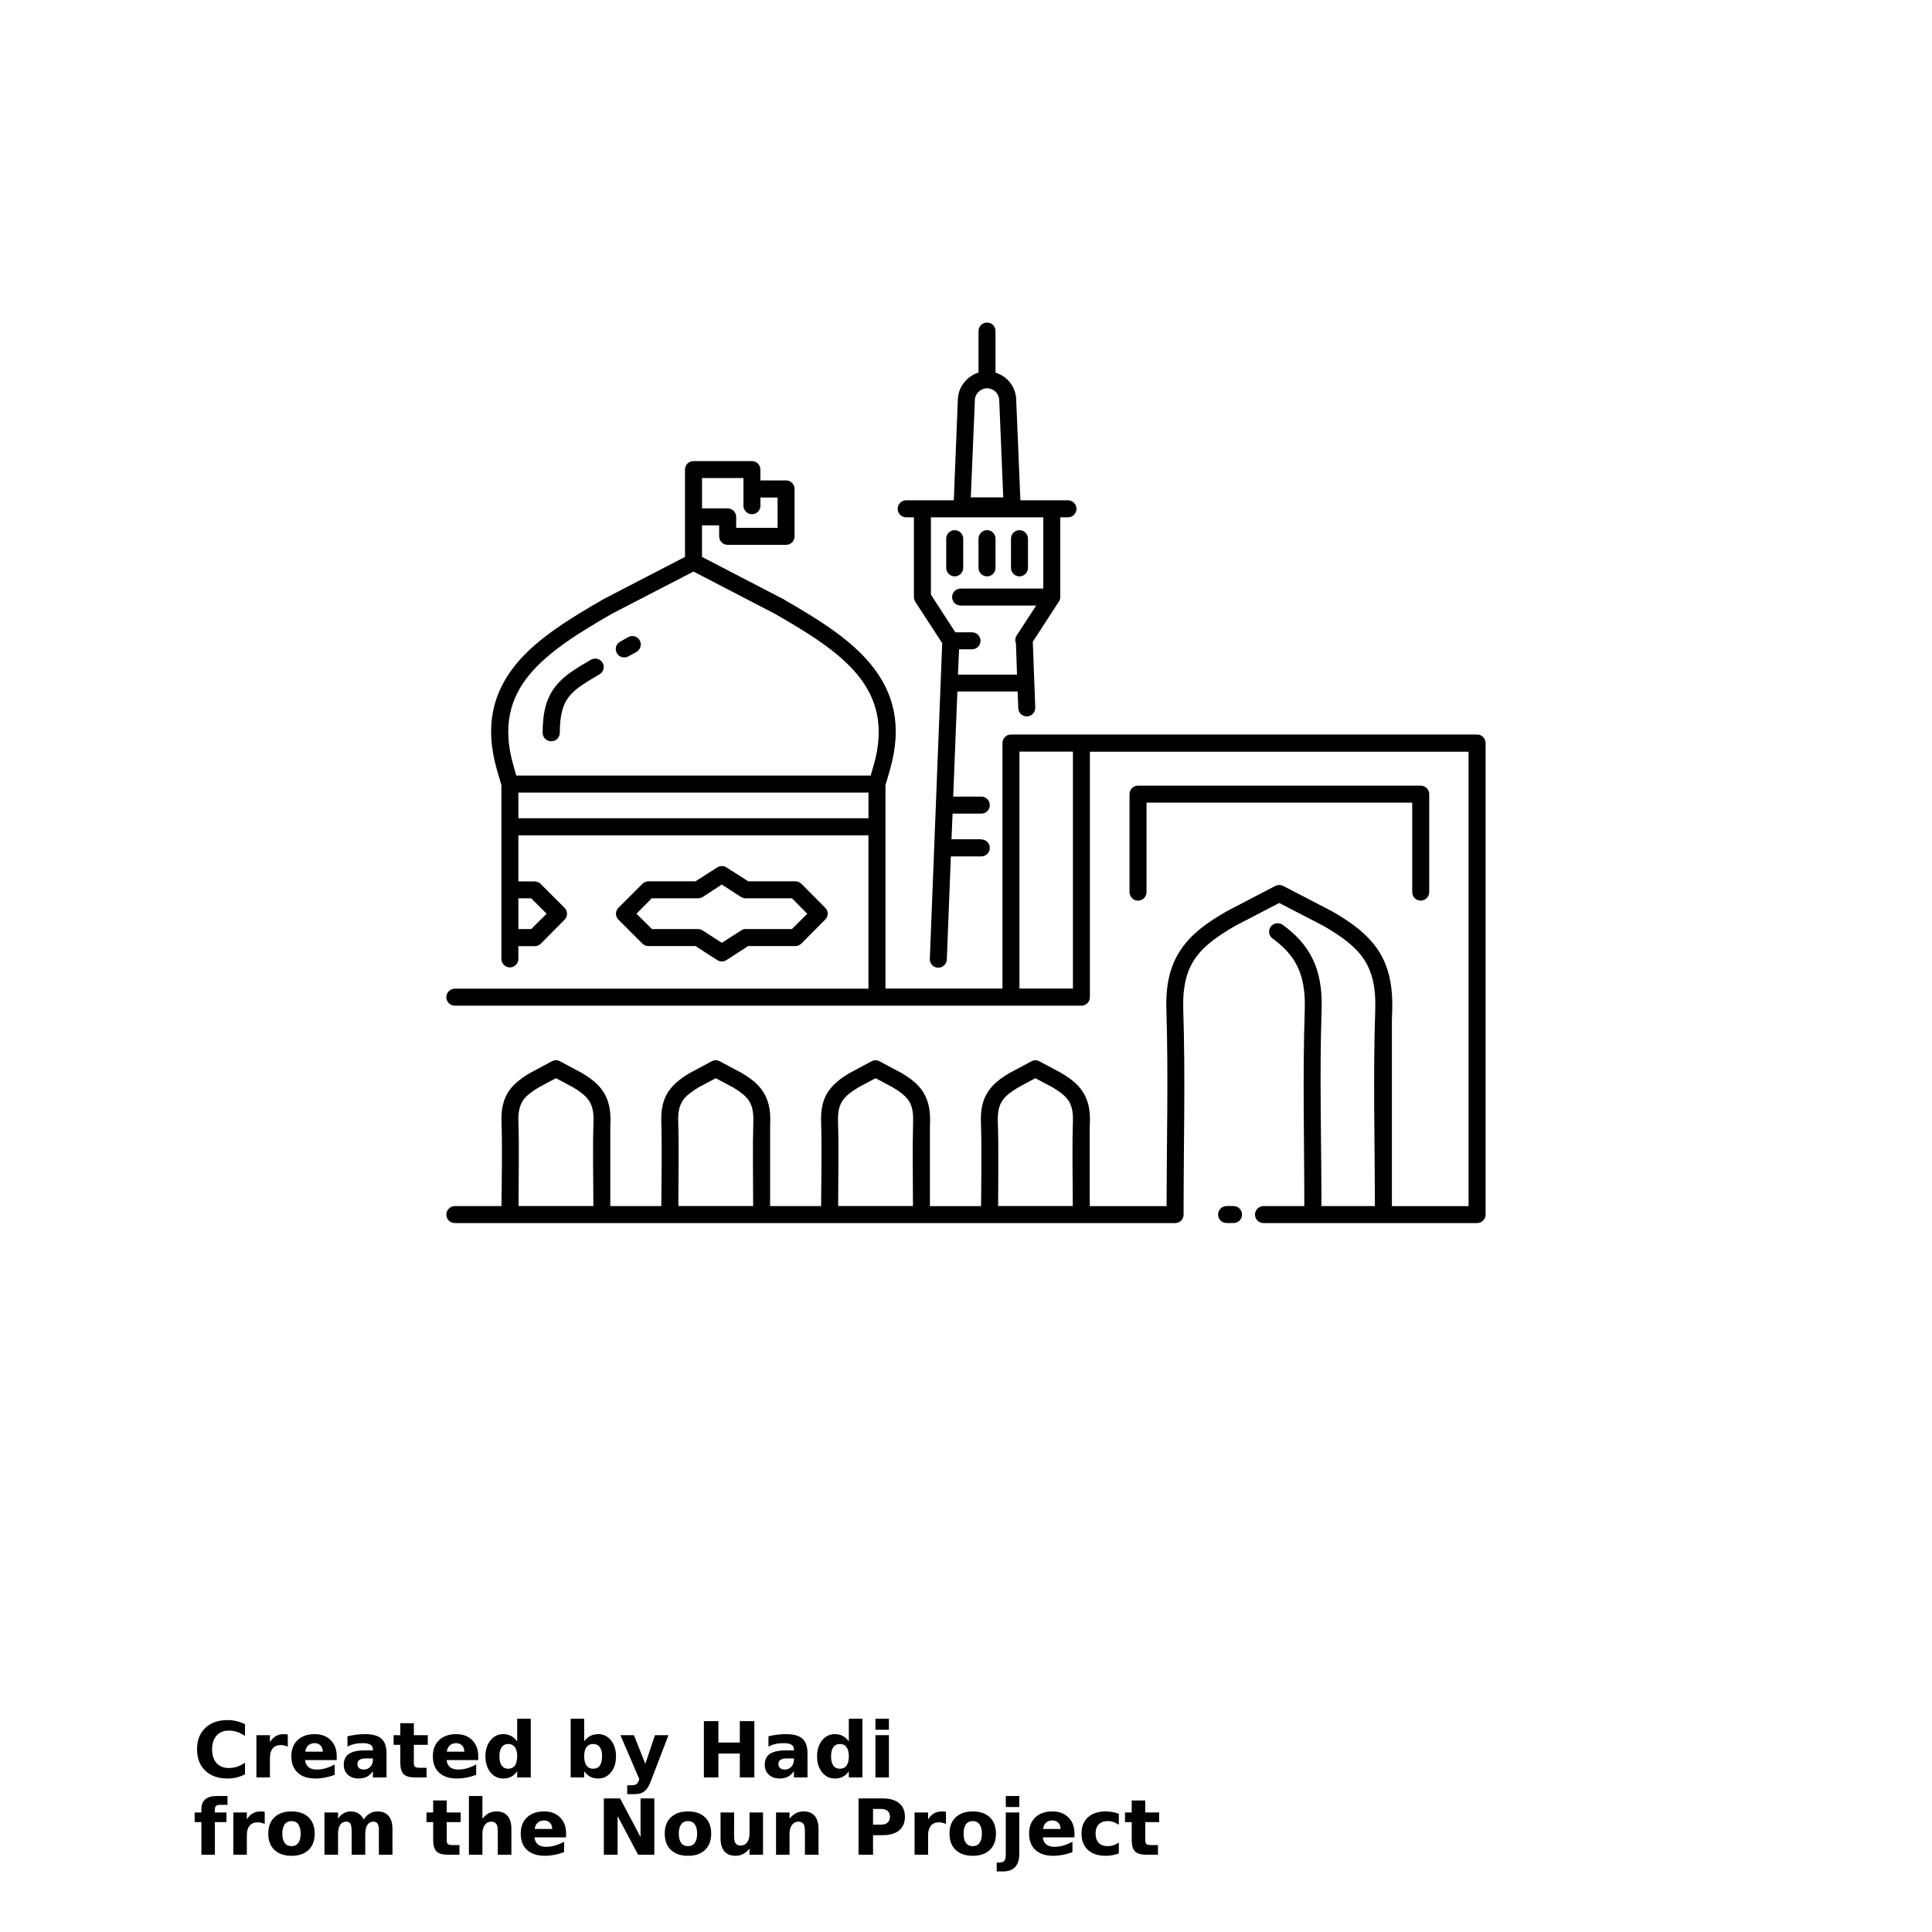
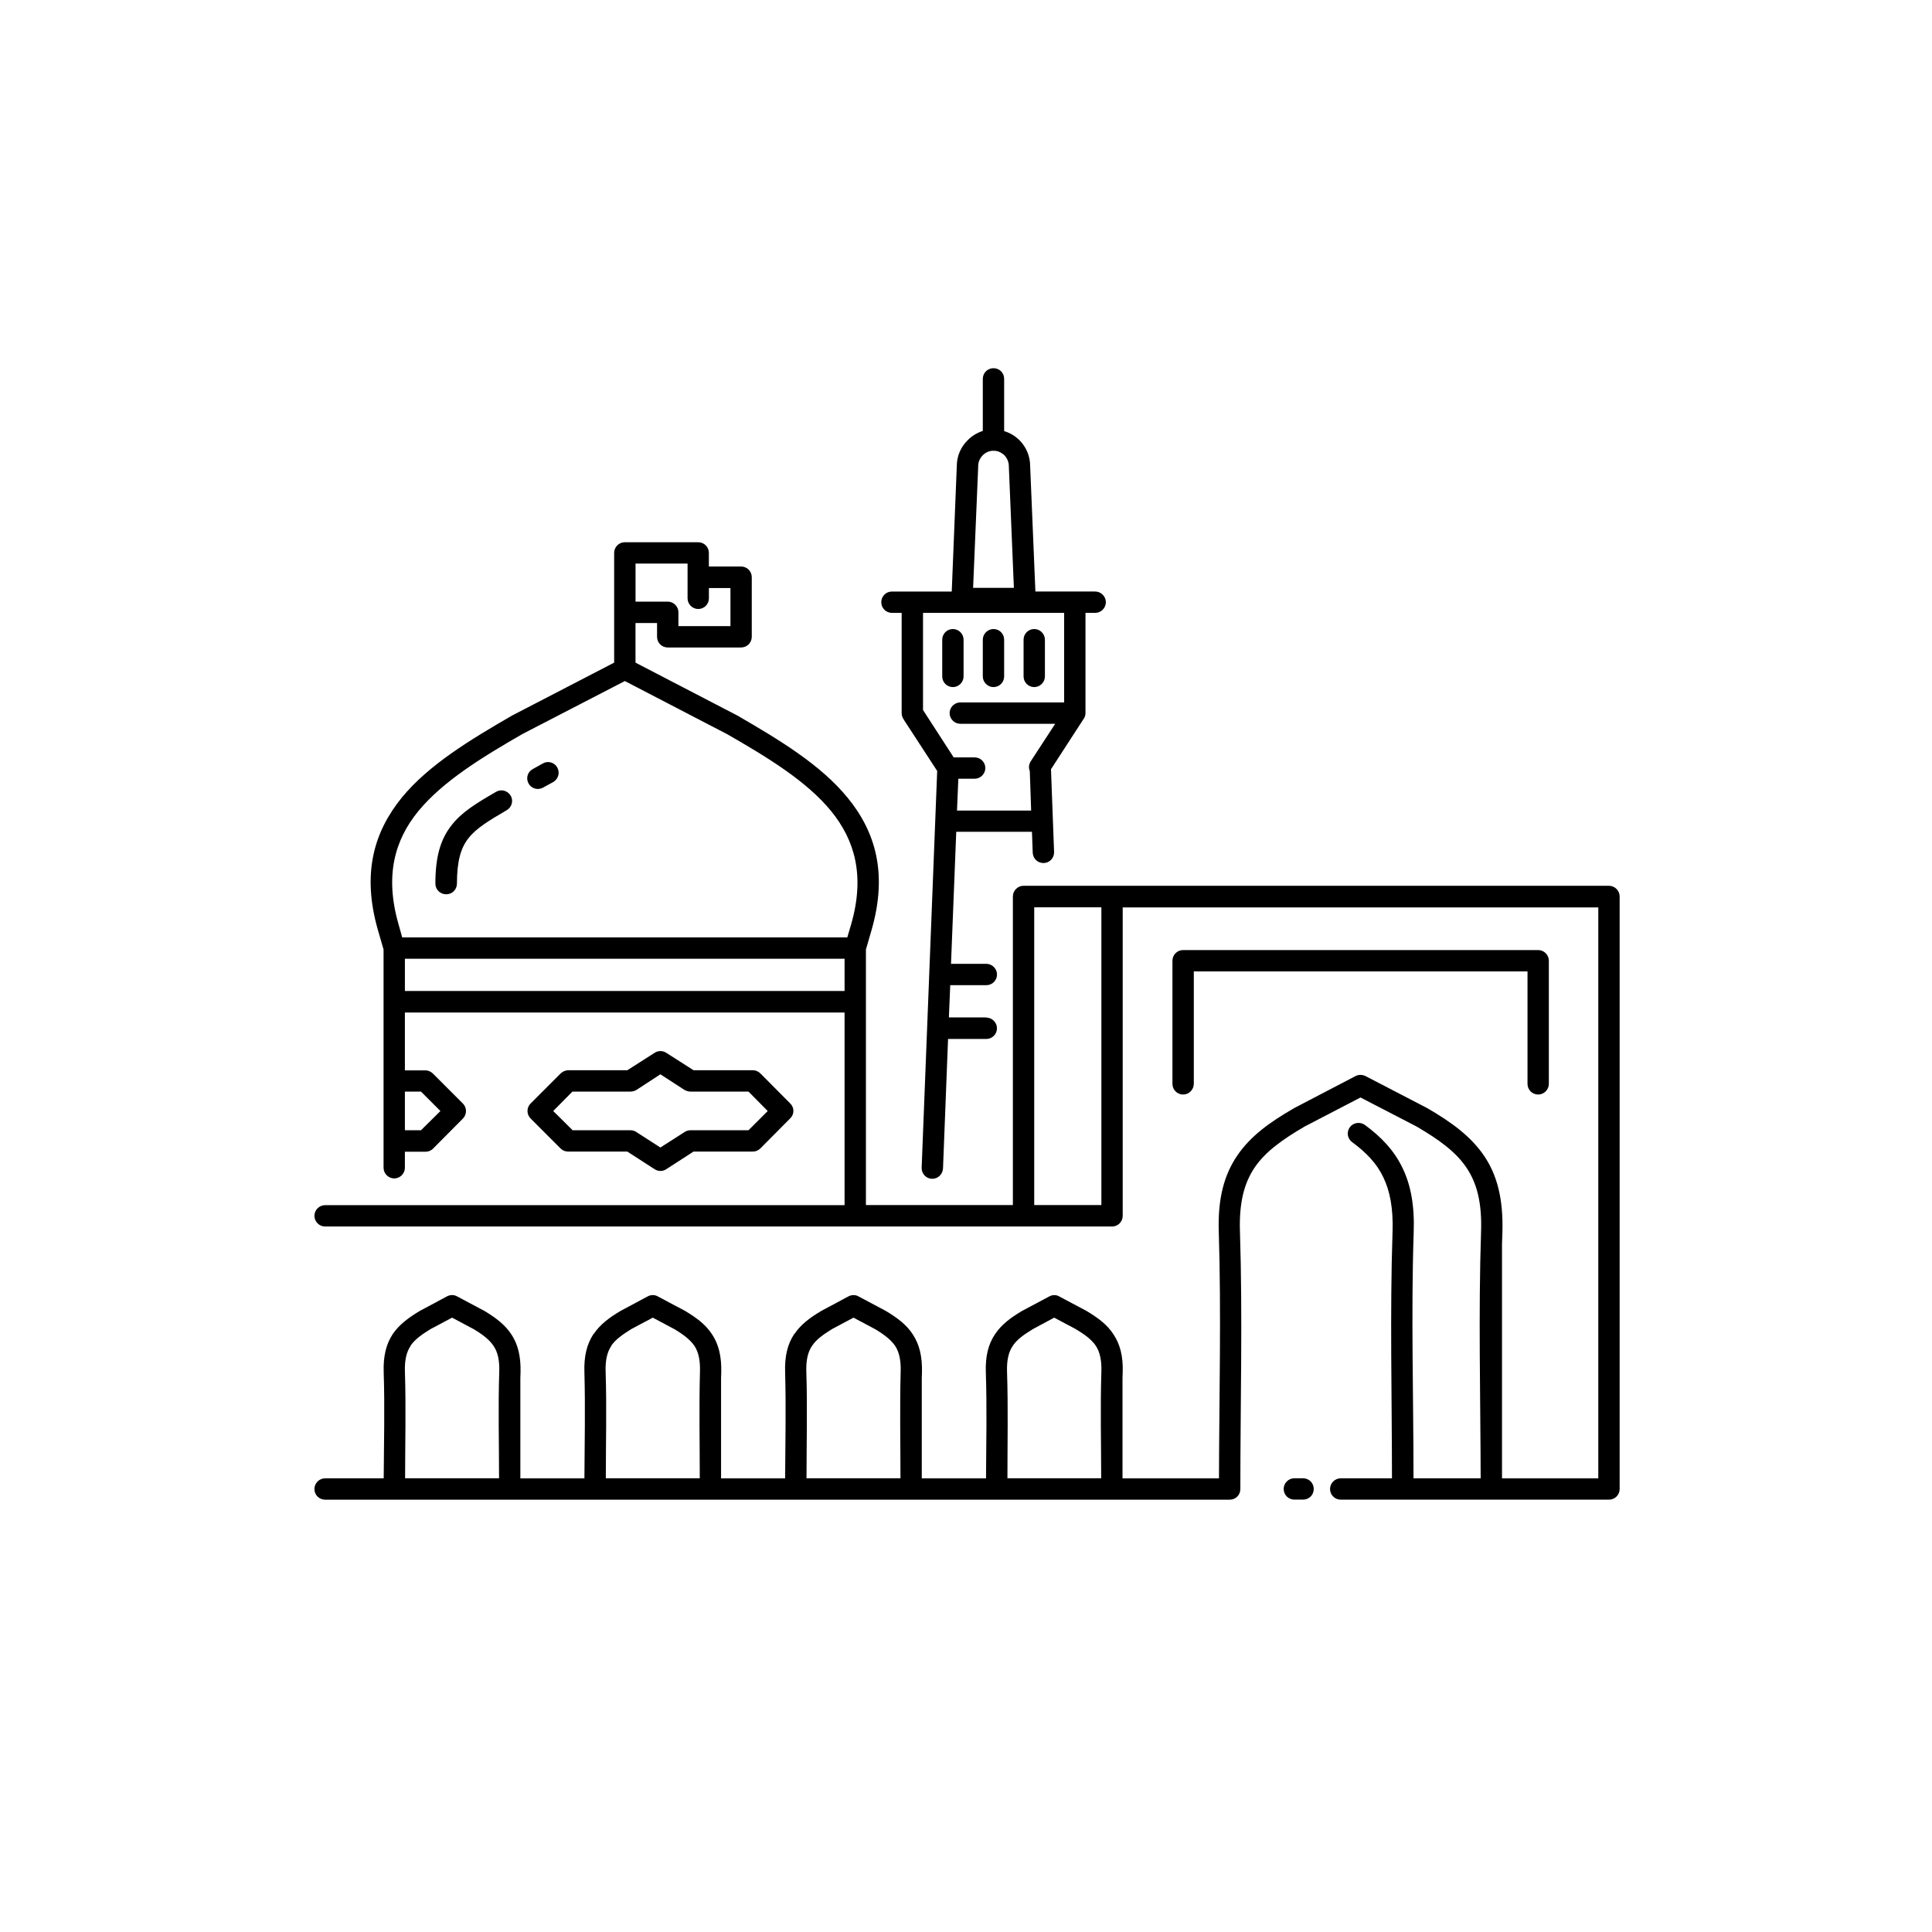
- <svg xmlns="http://www.w3.org/2000/svg" xmlns:xlink="http://www.w3.org/1999/xlink" width="700pt" height="700pt" version="1.1" viewBox="0 0 700 700">
-   <defs>
-     <symbol id="t" overflow="visible">
-       <path d="m18.766-1.125c-0.969 0.5-1.98 0.875-3.031 1.125-1.043 0.258-2.137 0.391-3.281 0.391-3.398 0-6.09-0.945-8.078-2.844-1.992-1.906-2.984-4.484-2.984-7.734 0-3.258 0.992-5.836 2.984-7.734 1.988-1.906 4.68-2.859 8.078-2.859 1.145 0 2.238 0.133 3.281 0.391 1.051 0.25 2.062 0.625 3.031 1.125v4.219c-0.98-0.656-1.945-1.141-2.891-1.453-0.949-0.312-1.949-0.469-3-0.469-1.875 0-3.352 0.605-4.422 1.812-1.074 1.199-1.609 2.856-1.609 4.969 0 2.106 0.535 3.762 1.609 4.969 1.07 1.199 2.547 1.797 4.422 1.797 1.051 0 2.051-0.148 3-0.453 0.945-0.312 1.91-0.801 2.891-1.469z" />
-     </symbol>
-     <symbol id="c" overflow="visible">
-       <path d="m13.734-11.141c-0.438-0.195-0.871-0.344-1.297-0.438-0.418-0.102-0.84-0.156-1.266-0.156-1.262 0-2.231 0.406-2.906 1.219-0.68 0.805-1.016 1.953-1.016 3.453v7.062h-4.891v-15.312h4.891v2.516c0.625-1 1.344-1.727 2.156-2.188 0.82-0.469 1.801-0.703 2.938-0.703 0.164 0 0.344 0.012 0.531 0.031 0.195 0.012 0.477 0.039 0.844 0.078z" />
-     </symbol>
-     <symbol id="a" overflow="visible">
-       <path d="m17.641-7.703v1.406h-11.453c0.125 1.148 0.539 2.008 1.25 2.578 0.707 0.574 1.703 0.859 2.984 0.859 1.031 0 2.082-0.148 3.156-0.453 1.082-0.312 2.191-0.773 3.328-1.391v3.766c-1.156 0.438-2.312 0.766-3.469 0.984-1.156 0.227-2.312 0.344-3.469 0.344-2.773 0-4.93-0.703-6.469-2.109-1.531-1.406-2.297-3.379-2.297-5.922 0-2.5 0.754-4.461 2.266-5.891 1.508-1.438 3.582-2.156 6.219-2.156 2.406 0 4.332 0.73 5.781 2.188 1.445 1.449 2.172 3.383 2.172 5.797zm-5.031-1.625c0-0.926-0.273-1.672-0.812-2.234-0.543-0.57-1.25-0.859-2.125-0.859-0.949 0-1.719 0.266-2.312 0.797s-0.965 1.297-1.109 2.297z" />
-     </symbol>
-     <symbol id="f" overflow="visible">
-       <path d="m9.219-6.891c-1.023 0-1.793 0.172-2.312 0.516-0.512 0.344-0.766 0.855-0.766 1.531 0 0.625 0.207 1.117 0.625 1.469 0.414 0.344 0.988 0.516 1.719 0.516 0.926 0 1.703-0.328 2.328-0.984 0.633-0.664 0.953-1.492 0.953-2.484v-0.562zm7.469-1.844v8.734h-4.922v-2.266c-0.656 0.93-1.398 1.605-2.219 2.031-0.824 0.414-1.824 0.625-3 0.625-1.586 0-2.871-0.457-3.859-1.375-0.992-0.926-1.484-2.129-1.484-3.609 0-1.789 0.613-3.102 1.844-3.938 1.238-0.844 3.18-1.266 5.828-1.266h2.891v-0.391c0-0.77-0.309-1.332-0.922-1.688-0.617-0.363-1.57-0.547-2.859-0.547-1.055 0-2.031 0.105-2.938 0.312-0.898 0.211-1.73 0.523-2.5 0.938v-3.734c1.039-0.25 2.086-0.441 3.141-0.578 1.062-0.133 2.125-0.203 3.188-0.203 2.758 0 4.75 0.547 5.969 1.641 1.227 1.086 1.844 2.856 1.844 5.312z" />
-     </symbol>
-     <symbol id="b" overflow="visible">
-       <path d="m7.703-19.656v4.344h5.047v3.5h-5.047v6.5c0 0.711 0.141 1.188 0.422 1.438s0.836 0.375 1.672 0.375h2.516v3.5h-4.188c-1.938 0-3.312-0.398-4.125-1.203-0.805-0.812-1.203-2.18-1.203-4.109v-6.5h-2.422v-3.5h2.422v-4.344z" />
-     </symbol>
-     <symbol id="e" overflow="visible">
-       <path d="m12.766-13.078v-8.203h4.922v21.281h-4.922v-2.219c-0.668 0.906-1.406 1.57-2.219 1.984s-1.758 0.625-2.828 0.625c-1.887 0-3.434-0.75-4.641-2.25-1.211-1.5-1.812-3.426-1.812-5.781 0-2.363 0.602-4.297 1.812-5.797 1.207-1.5 2.754-2.25 4.641-2.25 1.062 0 2 0.215 2.812 0.641 0.82 0.43 1.566 1.086 2.234 1.969zm-3.219 9.922c1.039 0 1.836-0.379 2.391-1.141 0.551-0.77 0.828-1.883 0.828-3.344 0-1.457-0.277-2.566-0.828-3.328-0.555-0.77-1.352-1.156-2.391-1.156-1.043 0-1.84 0.387-2.391 1.156-0.555 0.762-0.828 1.871-0.828 3.328 0 1.461 0.273 2.574 0.828 3.344 0.551 0.762 1.348 1.141 2.391 1.141z" />
-     </symbol>
-     <symbol id="i" overflow="visible">
-       <path d="m10.5-3.156c1.051 0 1.852-0.379 2.406-1.141 0.551-0.77 0.828-1.883 0.828-3.344 0-1.457-0.277-2.566-0.828-3.328-0.555-0.77-1.355-1.156-2.406-1.156-1.055 0-1.859 0.387-2.422 1.156-0.555 0.773-0.828 1.883-0.828 3.328 0 1.449 0.273 2.559 0.828 3.328 0.562 0.773 1.367 1.156 2.422 1.156zm-3.25-9.922c0.676-0.883 1.422-1.539 2.234-1.969 0.82-0.426 1.766-0.641 2.828-0.641 1.895 0 3.445 0.75 4.656 2.25 1.207 1.5 1.812 3.434 1.812 5.797 0 2.356-0.605 4.281-1.812 5.781-1.211 1.5-2.762 2.25-4.656 2.25-1.062 0-2.008-0.211-2.828-0.625-0.812-0.426-1.559-1.086-2.234-1.984v2.219h-4.891v-21.281h4.891z" />
-     </symbol>
-     <symbol id="h" overflow="visible">
-       <path d="m0.344-15.312h4.891l4.125 10.391 3.5-10.391h4.891l-6.438 16.766c-0.648 1.695-1.402 2.883-2.266 3.562-0.867 0.688-2 1.031-3.406 1.031h-2.844v-3.219h1.531c0.832 0 1.438-0.137 1.812-0.406 0.383-0.262 0.68-0.73 0.891-1.406l0.141-0.422z" />
-     </symbol>
-     <symbol id="g" overflow="visible">
-       <path d="m2.578-20.406h5.25v7.766h7.766v-7.766h5.266v20.406h-5.266v-8.656h-7.766v8.656h-5.25z" />
-     </symbol>
-     <symbol id="s" overflow="visible">
-       <path d="m2.359-15.312h4.891v15.312h-4.891zm0-5.969h4.891v4h-4.891z" />
-     </symbol>
-     <symbol id="r" overflow="visible">
-       <path d="m12.422-21.281v3.219h-2.703c-0.688 0-1.172 0.125-1.453 0.375-0.273 0.25-0.406 0.688-0.406 1.312v1.062h4.188v3.5h-4.188v11.812h-4.891v-11.812h-2.438v-3.5h2.438v-1.062c0-1.664 0.461-2.898 1.391-3.703 0.926-0.801 2.367-1.203 4.328-1.203z" />
-     </symbol>
-     <symbol id="d" overflow="visible">
-       <path d="m9.641-12.188c-1.086 0-1.914 0.391-2.484 1.172-0.574 0.781-0.859 1.906-0.859 3.375s0.285 2.594 0.859 3.375c0.57 0.773 1.398 1.156 2.484 1.156 1.062 0 1.875-0.383 2.438-1.156 0.57-0.781 0.859-1.906 0.859-3.375s-0.289-2.594-0.859-3.375c-0.562-0.781-1.375-1.172-2.438-1.172zm0-3.5c2.633 0 4.691 0.715 6.172 2.141 1.477 1.418 2.219 3.387 2.219 5.906 0 2.512-0.742 4.481-2.219 5.906-1.48 1.418-3.539 2.125-6.172 2.125-2.648 0-4.715-0.707-6.203-2.125-1.492-1.426-2.234-3.394-2.234-5.906 0-2.519 0.742-4.488 2.234-5.906 1.488-1.426 3.555-2.141 6.203-2.141z" />
-     </symbol>
-     <symbol id="q" overflow="visible">
-       <path d="m16.547-12.766c0.613-0.945 1.348-1.672 2.203-2.172 0.852-0.5 1.789-0.75 2.812-0.75 1.758 0 3.098 0.547 4.016 1.641 0.926 1.086 1.391 2.656 1.391 4.719v9.328h-4.922v-7.984-0.359c0.008-0.133 0.016-0.32 0.016-0.562 0-1.082-0.164-1.863-0.484-2.344-0.312-0.488-0.824-0.734-1.531-0.734-0.93 0-1.648 0.387-2.156 1.156-0.512 0.762-0.773 1.867-0.781 3.312v7.516h-4.922v-7.984c0-1.695-0.148-2.785-0.438-3.266-0.293-0.488-0.812-0.734-1.562-0.734-0.938 0-1.664 0.387-2.172 1.156-0.512 0.762-0.766 1.859-0.766 3.297v7.531h-4.922v-15.312h4.922v2.234c0.602-0.863 1.289-1.516 2.062-1.953 0.781-0.438 1.641-0.656 2.578-0.656 1.062 0 2 0.258 2.812 0.766 0.812 0.512 1.426 1.23 1.844 2.156z" />
-     </symbol>
-     <symbol id="p" overflow="visible">
-       <path d="m17.75-9.328v9.328h-4.922v-7.109c0-1.344-0.031-2.266-0.094-2.766s-0.168-0.867-0.312-1.109c-0.188-0.312-0.449-0.555-0.781-0.734-0.324-0.176-0.695-0.266-1.109-0.266-1.023 0-1.824 0.398-2.406 1.188-0.586 0.781-0.875 1.871-0.875 3.266v7.531h-4.891v-21.281h4.891v8.203c0.738-0.883 1.52-1.539 2.344-1.969 0.832-0.426 1.75-0.641 2.75-0.641 1.77 0 3.113 0.547 4.031 1.641 0.914 1.086 1.375 2.656 1.375 4.719z" />
-     </symbol>
-     <symbol id="o" overflow="visible">
-       <path d="m2.578-20.406h5.875l7.422 14v-14h4.984v20.406h-5.875l-7.422-14v14h-4.984z" />
-     </symbol>
-     <symbol id="n" overflow="visible">
-       <path d="m2.188-5.969v-9.344h4.922v1.531c0 0.836-0.008 1.875-0.016 3.125-0.012 1.25-0.016 2.086-0.016 2.5 0 1.242 0.031 2.133 0.094 2.672 0.07 0.543 0.18 0.934 0.328 1.172 0.207 0.324 0.473 0.574 0.797 0.75 0.32 0.168 0.691 0.25 1.109 0.25 1.02 0 1.82-0.391 2.406-1.172 0.582-0.781 0.875-1.867 0.875-3.266v-7.562h4.891v15.312h-4.891v-2.219c-0.742 0.898-1.523 1.559-2.344 1.984-0.824 0.414-1.734 0.625-2.734 0.625-1.762 0-3.106-0.539-4.031-1.625-0.93-1.082-1.391-2.66-1.391-4.734z" />
-     </symbol>
-     <symbol id="m" overflow="visible">
-       <path d="m17.75-9.328v9.328h-4.922v-7.141c0-1.32-0.031-2.234-0.094-2.734s-0.168-0.867-0.312-1.109c-0.188-0.312-0.449-0.555-0.781-0.734-0.324-0.176-0.695-0.266-1.109-0.266-1.023 0-1.824 0.398-2.406 1.188-0.586 0.781-0.875 1.871-0.875 3.266v7.531h-4.891v-15.312h4.891v2.234c0.738-0.883 1.52-1.539 2.344-1.969 0.832-0.426 1.75-0.641 2.75-0.641 1.77 0 3.113 0.547 4.031 1.641 0.914 1.086 1.375 2.656 1.375 4.719z" />
-     </symbol>
-     <symbol id="l" overflow="visible">
-       <path d="m2.578-20.406h8.734c2.594 0 4.582 0.578 5.969 1.734 1.395 1.148 2.094 2.789 2.094 4.922 0 2.137-0.699 3.781-2.094 4.938-1.387 1.156-3.375 1.734-5.969 1.734h-3.484v7.078h-5.25zm5.25 3.812v5.703h2.922c1.02 0 1.805-0.25 2.359-0.75 0.562-0.5 0.844-1.203 0.844-2.109 0-0.914-0.281-1.617-0.844-2.109-0.555-0.488-1.34-0.734-2.359-0.734z" />
-     </symbol>
-     <symbol id="k" overflow="visible">
-       <path d="m2.359-15.312h4.891v15.031c0 2.051-0.496 3.617-1.484 4.703-0.98 1.082-2.406 1.625-4.281 1.625h-2.422v-3.219h0.859c0.926 0 1.562-0.211 1.906-0.625 0.352-0.418 0.531-1.246 0.531-2.484zm0-5.969h4.891v4h-4.891z" />
-     </symbol>
-     <symbol id="j" overflow="visible">
-       <path d="m14.719-14.828v3.984c-0.656-0.457-1.324-0.797-2-1.016-0.668-0.219-1.359-0.328-2.078-0.328-1.367 0-2.434 0.402-3.203 1.203-0.762 0.793-1.141 1.906-1.141 3.344 0 1.43 0.379 2.543 1.141 3.344 0.77 0.793 1.836 1.188 3.203 1.188 0.758 0 1.484-0.109 2.172-0.328 0.688-0.227 1.32-0.566 1.906-1.016v4c-0.762 0.281-1.539 0.488-2.328 0.625-0.781 0.145-1.574 0.219-2.375 0.219-2.762 0-4.922-0.707-6.484-2.125-1.555-1.414-2.328-3.383-2.328-5.906 0-2.531 0.773-4.504 2.328-5.922 1.562-1.414 3.723-2.125 6.484-2.125 0.801 0 1.594 0.074 2.375 0.219 0.781 0.137 1.555 0.352 2.328 0.641z" />
-     </symbol>
-   </defs>
-   <g>
-     <path d="m187.82 347.43c0 1.68-1.398 3.078-3.078 3.078-1.68 0-3.078-1.398-3.078-3.078v-62.941l-1.625-5.602c-4.703-16.352-1.121-28.336 6.887-38.191 7.727-9.406 19.543-16.574 31.863-23.688l29.398-15.23v-31.641c0-1.68 1.344-3.078 3.078-3.078h21.168c1.734 0 3.078 1.398 3.078 3.078v3.922h9.297c1.734 0 3.078 1.398 3.078 3.078v17.191c0 1.68-1.344 3.078-3.078 3.078h-21.168c-1.734 0-3.078-1.398-3.078-3.078v-3.977h-6.215v11.426l29.457 15.289c12.266 7.113 24.023 14.223 31.754 23.688 8.008 9.801 11.594 21.785 6.887 38.137l-1.625 5.602v73.691h42.391v-88.984c0-1.68 1.398-3.078 3.078-3.078h168.89c1.68 0 3.078 1.398 3.078 3.078v170.86c0 1.734-1.398 3.078-3.078 3.078h-77.391c-1.68 0-3.078-1.344-3.078-3.078 0-1.68 1.398-3.078 3.078-3.078h14.785c0-23.52-0.617-47.656 0.168-71.121 0.223-6.664-0.727-11.703-2.688-15.734-1.902-3.977-4.93-7.113-8.961-10.078-1.398-1.008-1.68-2.91-0.672-4.312 1.008-1.344 2.91-1.625 4.312-0.672 4.816 3.527 8.457 7.391 10.863 12.375 2.406 4.93 3.527 10.922 3.246 18.594-0.785 23.352-0.055 47.543-0.055 70.953h19.375c-0.055-23.574-0.672-47.711 0.113-71.121 0.281-8.289-1.176-14-4.258-18.535-3.078-4.535-7.953-8.062-14.391-11.816l-16.129-8.344-16.07 8.344c-6.441 3.754-11.367 7.281-14.449 11.816-3.078 4.535-4.535 10.246-4.258 18.535 0.785 24.414 0.113 49.617 0.113 74.145v0.055c0 1.734-1.344 3.078-3.078 3.078h-260.96c-1.68 0-3.078-1.344-3.078-3.078 0-1.68 1.398-3.078 3.078-3.078h16.91c0.055-10.078 0.336-20.496 0-30.52-0.168-4.762 0.727-8.176 2.574-11.031l0.113-0.168c1.848-2.633 4.426-4.594 7.727-6.551l7.84-4.199c0.953-0.504 2.016-0.504 2.91 0l7.894 4.199c3.359 2.016 5.938 3.977 7.785 6.777 1.848 2.801 2.742 6.215 2.633 10.977l-0.055 1.512v29.008h18.48c0.055-10.078 0.281-20.496 0-30.52-0.168-4.762 0.727-8.176 2.574-11.031l0.168-0.168c1.793-2.633 4.367-4.594 7.672-6.551l7.84-4.199c0.953-0.504 2.016-0.504 2.91 0l7.894 4.199c3.359 2.016 5.992 3.977 7.785 6.777 1.848 2.801 2.742 6.215 2.633 10.977l-0.055 1.512v29.008h18.48c0.055-10.078 0.281-20.496 0-30.52-0.168-4.762 0.727-8.176 2.574-11.031l0.168-0.168c1.793-2.633 4.367-4.594 7.672-6.551l7.84-4.199c0.953-0.504 2.07-0.504 2.91 0l7.894 4.199c3.359 2.016 5.992 3.977 7.785 6.777 1.848 2.801 2.742 6.215 2.633 10.977l-0.055 1.512v29.008h18.535c0.055-10.078 0.281-20.496-0.055-30.52-0.168-4.762 0.727-8.176 2.633-11.031l0.113-0.168c1.793-2.633 4.367-4.594 7.672-6.551l7.894-4.199c0.895-0.504 2.016-0.504 2.856 0l7.894 4.199c3.359 2.016 5.992 3.977 7.785 6.777 1.848 2.801 2.801 6.215 2.633 10.977l-0.055 1.512v29.008h27.832c0.055-23.465 0.672-47.602-0.055-70.953-0.336-9.688 1.512-16.52 5.32-22.121 3.754-5.543 9.238-9.574 16.465-13.719l17.695-9.238c0.895-0.449 1.961-0.391 2.801 0l17.809 9.238c7.168 4.144 12.656 8.23 16.406 13.719 3.809 5.602 5.602 12.488 5.32 22.121l-0.113 3.359v67.594h27.777v-164.64h-137.2v88.93c0 1.68-1.344 3.078-3.078 3.078h-227.02c-1.68 0-3.078-1.398-3.078-3.078s1.398-3.078 3.078-3.078h149.86v-55.551h-126.84v16.688h5.938c0.895 0 1.734 0.449 2.297 1.062l8.512 8.512c1.176 1.176 1.176 3.137 0 4.312l-8.625 8.68c-0.617 0.617-1.398 0.895-2.184 0.895h-5.938v4.648zm181.55 10.754h19.375v-85.848h-19.375zm46.031-34.945c0 1.68-1.398 3.078-3.078 3.078-1.734 0-3.078-1.398-3.078-3.078v-35.504c0-1.68 1.344-3.078 3.078-3.078h102.43c1.68 0 3.078 1.398 3.078 3.078v35.504c0 1.68-1.398 3.078-3.078 3.078-1.734 0-3.078-1.398-3.078-3.078v-32.426h-96.266v32.426zm31.527 113.73c1.734 0 3.078 1.398 3.078 3.078 0 1.734-1.344 3.078-3.078 3.078h-2.519c-1.68 0-3.078-1.344-3.078-3.078 0-1.68 1.398-3.078 3.078-3.078zm-259.11-111.5v11.145h4.648l5.602-5.543-5.602-5.602zm47.098-6.16h17.078l7.894-5.039c1.062-0.672 2.352-0.617 3.305 0l7.894 5.039h17.078c0.953 0 1.793 0.449 2.352 1.062l8.457 8.512c1.23 1.176 1.23 3.137 0 4.312l-8.625 8.68c-0.617 0.617-1.398 0.895-2.184 0.895h-17.078l-7.894 5.098c-1.008 0.672-2.352 0.617-3.305 0l-7.894-5.098h-17.078c-0.84 0-1.625-0.336-2.184-0.895l-8.625-8.625c-1.23-1.23-1.23-3.191 0-4.367l8.625-8.625c0.617-0.617 1.398-0.895 2.184-0.953zm17.977 6.16h-16.742l-5.543 5.602 5.602 5.543h16.688c0.559 0 1.176 0.168 1.68 0.504l6.945 4.481 6.832-4.367c0.504-0.391 1.176-0.617 1.848-0.617h16.742l5.543-5.543-5.543-5.602h-16.742c-0.559 0-1.121-0.168-1.68-0.449l-7-4.535-6.777 4.426c-0.504 0.336-1.176 0.559-1.848 0.559zm122.53-106.06h-27.383c-1.68 0-3.078-1.398-3.078-3.078 0-1.68 1.398-3.078 3.078-3.078h29.961v-25.816h-40.711v28l8.848 13.664h6.047c1.68 0 3.078 1.344 3.078 3.078 0 1.68-1.398 3.078-3.078 3.078h-4.703l-0.391 9.184h21.391l-0.391-11.426c-0.391-0.895-0.281-1.902 0.281-2.801l7.055-10.809zm-60.762 77.055v-9.297h-126.84v9.297zm0.785-15.457 1.121-3.809c4.031-14.055 1.008-24.246-5.769-32.594-7.055-8.625-18.258-15.457-30.07-22.23l-29.457-15.289-29.566 15.289c-11.762 6.777-22.902 13.609-30.016 22.23-6.777 8.289-9.742 18.535-5.711 32.594l1.062 3.809zm40.098 23.129c1.68 0 3.078 1.398 3.078 3.078 0 1.734-1.398 3.078-3.078 3.078h-11.031l-1.457 37.352c-0.113 1.734-1.512 3.023-3.191 2.969-1.734-0.055-3.023-1.512-2.969-3.191l4.481-114.41-9.633-14.785v-0.055c-0.391-0.504-0.617-1.176-0.617-1.848v-28.895h-2.801c-1.734 0-3.078-1.398-3.078-3.078 0-1.68 1.344-3.078 3.078-3.078h17.25l1.457-36.176c0-2.91 1.176-5.543 3.137-7.449 1.176-1.23 2.688-2.129 4.367-2.688v-15.008c0-1.734 1.398-3.078 3.078-3.078 1.734 0 3.078 1.344 3.078 3.078v15.062c1.68 0.504 3.191 1.398 4.426 2.633 1.902 1.902 3.078 4.535 3.078 7.449l1.512 36.176h17.25c1.68 0 3.078 1.398 3.078 3.078 0 1.68-1.398 3.078-3.078 3.078h-2.801v29.168l-0.055 0.055v0.328h-0.055v0.219h-0.055v0.164h-0.055v0.109h-0.055v0.109h-0.055v0.109l-0.055 0.055v0.055h-0.055v0.109h-0.055v0.055l-0.055 0.055v0.055h-0.055v0.055h-0.055v0.055l-9.297 14.336 0.895 23.855c0.055 1.734-1.289 3.137-2.969 3.191-1.734 0.055-3.137-1.289-3.191-2.969l-0.223-6.047h-21.84l-1.512 38.078h10.191c1.68 0 3.078 1.398 3.078 3.078 0 1.734-1.398 3.078-3.078 3.078h-10.414l-0.391 9.297h10.809zm2.297-163.46-0.223 0.055-0.168-0.055c-1.176 0.055-2.184 0.559-2.91 1.289-0.84 0.84-1.344 1.961-1.344 3.137v0.391l-1.457 34.719h11.762l-1.457-35.113c0-1.176-0.504-2.297-1.289-3.137-0.785-0.727-1.793-1.23-2.91-1.289zm8.457 54.488c0-1.68 1.344-3.078 3.078-3.078 1.68 0 3.078 1.398 3.078 3.078v10.586c0 1.68-1.398 3.078-3.078 3.078-1.734 0-3.078-1.398-3.078-3.078zm-11.762 0c0-1.68 1.398-3.078 3.078-3.078 1.734 0 3.078 1.398 3.078 3.078v10.586c0 1.68-1.344 3.078-3.078 3.078-1.68 0-3.078-1.398-3.078-3.078zm-11.703 0c0-1.68 1.344-3.078 3.078-3.078 1.68 0 3.078 1.398 3.078 3.078v10.586c0 1.68-1.398 3.078-3.078 3.078-1.734 0-3.078-1.398-3.078-3.078zm-76.105-7.785v3.863h15.008v-10.977h-6.215v2.969c0 1.68-1.344 3.078-3.078 3.078-1.68 0-3.078-1.398-3.078-3.078v-10.023h-15.008v10.977h9.297c1.68 0 3.078 1.398 3.078 3.078v0.113zm-39.09 50.457c-1.457 0.785-3.359 0.281-4.144-1.23-0.84-1.457-0.281-3.359 1.23-4.144l2.91-1.625c1.457-0.84 3.359-0.281 4.144 1.176 0.84 1.512 0.281 3.359-1.176 4.199l-2.969 1.625zm-24.809 27.664c0 1.734-1.398 3.078-3.078 3.078-1.734 0-3.137-1.344-3.137-3.078 0-7.84 1.512-12.77 4.594-16.742 2.969-3.863 7.223-6.441 12.938-9.742 1.457-0.84 3.305-0.336 4.199 1.121 0.84 1.457 0.336 3.359-1.176 4.199-5.039 2.969-8.848 5.207-11.09 8.176-2.184 2.801-3.246 6.664-3.246 12.992zm4.816 128.46-6.215-3.305-6.215 3.305c-2.574 1.566-4.481 2.969-5.711 4.703l-0.055 0.168c-1.176 1.734-1.734 4.09-1.625 7.449 0.336 10.137 0.055 20.551 0.055 30.688h27.105c0-10.137-0.281-20.551 0.055-30.688 0.113-3.359-0.449-5.711-1.625-7.449-1.176-1.793-3.137-3.305-5.769-4.871zm57.902 0-6.215-3.305-6.215 3.305c-2.519 1.566-4.481 2.969-5.711 4.703l-0.055 0.168c-1.176 1.734-1.734 4.09-1.625 7.449 0.336 10.137 0.055 20.551 0.055 30.688h27.105c0-10.137-0.223-20.551 0.055-30.688 0.113-3.359-0.449-5.711-1.566-7.449-1.23-1.793-3.191-3.305-5.824-4.871zm57.902 0-6.215-3.305-6.215 3.305c-2.519 1.566-4.481 2.969-5.656 4.703l-0.113 0.168c-1.176 1.734-1.734 4.09-1.625 7.449 0.336 10.137 0.055 20.551 0.055 30.688h27.105c0-10.137-0.223-20.551 0.055-30.688 0.113-3.359-0.449-5.711-1.566-7.449-1.23-1.793-3.191-3.305-5.824-4.871zm57.902 0-6.215-3.305-6.16 3.305c-2.574 1.566-4.535 2.969-5.711 4.703l-0.113 0.168c-1.176 1.734-1.734 4.09-1.625 7.449 0.336 10.137 0.113 20.551 0.113 30.688h27.047c0-10.137-0.281-20.551 0.055-30.688 0.113-3.359-0.449-5.711-1.566-7.449-1.176-1.793-3.191-3.305-5.824-4.871zm-97.551-176.9c1.398 0.84 1.902 2.574 1.121 4.031z" />
-     <use x="70" y="644" xlink:href="#t" />
-     <use x="90.551" y="644" xlink:href="#c" />
-     <use x="104.359" y="644" xlink:href="#a" />
-     <use x="123.348" y="644" xlink:href="#f" />
-     <use x="142.242" y="644" xlink:href="#b" />
-     <use x="155.629" y="644" xlink:href="#a" />
-     <use x="174.617" y="644" xlink:href="#e" />
-     <use x="204.41" y="644" xlink:href="#i" />
-     <use x="224.453" y="644" xlink:href="#h" />
-     <use x="252.453" y="644" xlink:href="#g" />
-     <use x="275.883" y="644" xlink:href="#f" />
-     <use x="294.781" y="644" xlink:href="#e" />
-     <use x="314.82" y="644" xlink:href="#s" />
-     <use x="70" y="672" xlink:href="#r" />
-     <use x="82.184" y="672" xlink:href="#c" />
-     <use x="95.992" y="672" xlink:href="#d" />
-     <use x="115.227" y="672" xlink:href="#q" />
-     <use x="154.152" y="672" xlink:href="#b" />
-     <use x="167.535" y="672" xlink:href="#p" />
-     <use x="187.469" y="672" xlink:href="#a" />
-     <use x="216.207" y="672" xlink:href="#o" />
-     <use x="239.641" y="672" xlink:href="#d" />
-     <use x="258.879" y="672" xlink:href="#n" />
-     <use x="278.812" y="672" xlink:href="#m" />
-     <use x="308.492" y="672" xlink:href="#l" />
-     <use x="329.016" y="672" xlink:href="#c" />
-     <use x="342.82" y="672" xlink:href="#d" />
-     <use x="362.059" y="672" xlink:href="#k" />
-     <use x="371.656" y="672" xlink:href="#a" />
-     <use x="390.648" y="672" xlink:href="#j" />
-     <use x="407.242" y="672" xlink:href="#b" />
-   </g>
+ <svg xmlns="http://www.w3.org/2000/svg" width="934" height="934" viewBox="0 0 934 934" fill="none">
+   <path d="M195.742 564.533C195.742 567.349 193.398 569.694 190.583 569.694C187.769 569.694 185.425 567.349 185.425 564.533V459.011L182.702 449.62C174.821 422.205 180.823 402.114 194.243 385.591C207.191 369.822 226.993 357.805 247.638 345.878L296.903 320.344V267.297C296.903 264.481 299.155 262.137 302.062 262.137H337.535C340.441 262.137 342.693 264.481 342.693 267.297V273.872H358.273C361.179 273.872 363.431 276.217 363.431 279.033V307.854C363.431 310.67 361.179 313.015 358.273 313.015H322.799C319.893 313.015 317.641 310.67 317.641 307.854V301.187H307.226V320.343L356.59 345.976C377.146 357.901 396.848 369.821 409.803 385.689C423.223 402.121 429.232 422.212 421.344 449.627L418.621 459.018V582.563H489.659V433.379C489.659 430.563 492.003 428.219 494.818 428.219H777.842C780.657 428.219 783 430.563 783 433.379V719.831C783 722.738 780.657 724.991 777.842 724.991H648.151C645.336 724.991 642.992 722.738 642.992 719.831C642.992 717.015 645.336 714.67 648.151 714.67H672.927C672.927 675.238 671.893 634.774 673.209 595.434C673.582 584.261 671.991 575.813 668.705 569.055C665.517 562.388 660.444 557.13 653.688 552.159C651.345 550.47 650.874 547.28 652.563 544.929C654.251 542.676 657.439 542.205 659.789 543.803C667.861 549.717 673.962 556.193 677.993 564.55C682.026 572.815 683.904 582.861 683.433 595.723C682.117 634.874 683.342 675.43 683.342 714.678H715.81C715.718 675.156 714.684 634.689 716 595.442C716.471 581.545 714.029 571.97 708.865 564.367C703.706 556.764 695.537 550.85 684.748 544.557L657.72 530.569L630.79 544.557C619.995 550.851 611.741 556.764 606.576 564.367C601.418 571.971 598.976 581.545 599.441 595.442C600.757 636.372 599.631 678.626 599.631 719.748V719.839C599.631 722.747 597.379 725 594.473 725H157.158C154.343 725 152 722.747 152 719.839C152 717.023 154.343 714.679 157.158 714.679H185.496C185.588 697.783 186.059 680.317 185.496 663.511C185.214 655.528 186.713 649.804 189.81 645.018L190 644.736C193.096 640.322 197.416 637.034 202.948 633.753L216.086 626.713C217.683 625.868 219.463 625.868 220.962 626.713L234.192 633.753C239.822 637.133 244.142 640.42 247.238 645.116C250.335 649.811 251.834 655.535 251.65 663.519L251.559 666.053V714.686H282.527C282.619 697.79 282.999 680.324 282.527 663.518C282.246 655.535 283.745 649.811 286.841 645.025L287.123 644.743C290.127 640.329 294.441 637.041 299.979 633.76L313.117 626.72C314.714 625.876 316.495 625.876 317.994 626.72L331.223 633.76C336.853 637.14 341.265 640.427 344.27 645.123C347.366 649.818 348.865 655.542 348.682 663.526L348.59 666.06V714.693H379.559C379.65 697.797 380.03 680.331 379.559 663.526C379.277 655.542 380.776 649.819 383.873 645.032L384.154 644.75C387.159 640.336 391.473 637.048 397.011 633.767L410.148 626.727C411.746 625.883 413.618 625.883 415.025 626.727L428.255 633.767C433.884 637.147 438.296 640.434 441.301 645.13C444.398 649.825 445.897 655.549 445.713 663.533L445.622 666.068V714.7H476.682C476.774 697.804 477.154 680.338 476.591 663.533C476.309 655.549 477.808 649.826 481.003 645.039L481.193 644.757C484.197 640.343 488.511 637.056 494.049 633.775L507.279 626.735C508.778 625.89 510.656 625.89 512.064 626.735L525.293 633.775C530.923 637.154 535.335 640.442 538.34 645.137C541.436 649.833 543.033 655.556 542.752 663.54L542.66 666.075V714.707H589.301C589.392 675.368 590.427 634.901 589.209 595.753C588.646 579.511 591.742 568.056 598.125 558.666C604.415 549.373 613.606 542.615 625.717 535.666L655.37 520.178C656.869 519.424 658.656 519.523 660.063 520.178L689.907 535.666C701.919 542.614 711.116 549.465 717.4 558.666C723.783 568.057 726.788 579.603 726.316 595.753L726.126 601.385V714.708H772.675V438.684H542.756V587.778C542.756 590.594 540.504 592.939 537.598 592.939H157.16C154.345 592.939 152.002 590.594 152.002 587.778C152.002 584.962 154.345 582.618 157.16 582.618H408.294V489.485H195.737V517.463H205.687C207.186 517.463 208.593 518.216 209.536 519.244L223.8 533.514C225.77 535.485 225.77 538.773 223.8 540.744L209.346 555.296C208.312 556.331 207.003 556.796 205.687 556.796H195.737V564.589L195.742 564.533ZM499.981 582.563H532.45V438.636H499.981V582.563ZM577.12 523.976C577.12 526.792 574.776 529.137 571.962 529.137C569.055 529.137 566.803 526.792 566.803 523.976V464.453C566.803 461.637 569.055 459.292 571.962 459.292H743.613C746.428 459.292 748.771 461.637 748.771 464.453V523.976C748.771 526.792 746.428 529.137 743.613 529.137C740.706 529.137 738.454 526.792 738.454 523.976V469.613H577.133V523.976H577.12ZM629.952 714.648C632.859 714.648 635.111 716.992 635.111 719.808C635.111 722.716 632.859 724.969 629.952 724.969H625.73C622.915 724.969 620.572 722.716 620.572 719.808C620.572 716.992 622.915 714.648 625.73 714.648H629.952ZM195.738 527.715V546.4H203.528L212.915 537.107L203.528 527.716L195.738 527.715ZM274.665 517.387H303.284L316.513 508.939C318.294 507.813 320.454 507.904 322.051 508.939L335.281 517.387H363.9C365.497 517.387 366.905 518.14 367.841 519.169L382.013 533.439C384.075 535.41 384.075 538.697 382.013 540.669L367.559 555.221C366.525 556.255 365.216 556.72 363.9 556.72H335.281L322.051 565.267C320.363 566.393 318.111 566.301 316.513 565.267L303.284 556.72H274.665C273.257 556.72 271.942 556.157 271.005 555.221L256.552 540.76C254.49 538.697 254.49 535.41 256.552 533.439L271.005 518.979C272.04 517.944 273.349 517.479 274.665 517.381V517.387ZM304.79 527.715H276.734L267.445 537.106L276.833 546.399H304.798C305.734 546.399 306.769 546.681 307.613 547.244L319.252 554.756L330.701 547.434C331.545 546.779 332.671 546.399 333.797 546.399H361.853L371.142 537.106L361.853 527.715H333.797C332.861 527.715 331.918 527.433 330.982 526.962L319.252 519.359L307.894 526.779C307.05 527.342 305.924 527.715 304.798 527.715H304.79ZM510.125 349.902H464.237C461.422 349.902 459.079 347.558 459.079 344.742C459.079 341.926 461.422 339.581 464.237 339.581H514.445V296.3H446.222V343.243L461.049 366.151H471.182C473.997 366.151 476.341 368.404 476.341 371.312C476.341 374.128 473.997 376.472 471.182 376.472H463.301L462.646 391.869H498.493L497.839 372.713C497.184 371.213 497.367 369.523 498.31 368.017L510.132 349.895L510.125 349.902ZM408.301 479.087V463.501H195.743V479.087H408.301ZM409.616 453.173L411.495 446.788C418.251 423.224 413.184 406.139 401.827 392.143C390.004 377.683 371.23 366.229 351.436 354.874L302.072 329.242L252.525 354.874C232.815 366.236 214.147 377.69 202.225 392.143C190.868 406.04 185.899 423.218 192.655 446.788L194.435 453.173H409.616ZM476.812 491.95C479.627 491.95 481.97 494.294 481.97 497.11C481.97 500.018 479.627 502.271 476.812 502.271H458.327L455.885 564.892C455.695 567.8 453.352 569.961 450.537 569.87C447.63 569.778 445.47 567.335 445.562 564.519L453.07 372.708L436.928 347.92V347.828C436.273 346.984 435.893 345.857 435.893 344.731V296.287H431.2C428.293 296.287 426.041 293.943 426.041 291.127C426.041 288.311 428.293 285.966 431.2 285.966H460.107L462.549 225.316C462.549 220.437 464.519 216.023 467.805 212.828C469.776 210.765 472.309 209.258 475.124 208.322V183.161C475.124 180.253 477.467 178 480.282 178C483.189 178 485.44 180.253 485.44 183.161V208.412C488.255 209.257 490.788 210.757 492.857 212.826C496.045 216.016 498.015 220.43 498.015 225.315L500.549 285.965H529.456C532.271 285.965 534.614 288.31 534.614 291.126C534.614 293.942 532.271 296.286 529.456 296.286H524.762V345.187L524.671 345.279V345.829H524.579V346.196H524.487V346.471H524.396V346.654H524.304V346.838H524.212V347.021L524.121 347.113V347.204H524.029V347.388H523.938V347.479L523.846 347.571V347.663H523.754V347.754H523.663V347.846L508.083 371.881L509.582 411.874C509.674 414.782 507.422 417.133 504.607 417.225C501.7 417.317 499.35 415.064 499.259 412.248L498.886 402.11H462.286L459.753 465.949H476.831C479.646 465.949 481.989 468.293 481.989 471.109C481.989 474.017 479.646 476.27 476.831 476.27H459.379L458.725 491.856H476.838L476.812 491.95ZM480.661 217.904L480.288 217.996L480.007 217.904C478.036 217.996 476.347 218.841 475.13 220.066C473.722 221.474 472.878 223.353 472.878 225.324V225.979L470.436 284.187H490.147L487.705 225.319C487.705 223.347 486.861 221.468 485.545 220.06C484.229 218.842 482.54 217.997 480.668 217.899L480.661 217.904ZM494.834 309.255C494.834 306.439 497.085 304.095 499.992 304.095C502.807 304.095 505.15 306.439 505.15 309.255V327.003C505.15 329.819 502.807 332.163 499.992 332.163C497.085 332.163 494.834 329.819 494.834 327.003V309.255ZM475.123 309.255C475.123 306.439 477.466 304.095 480.281 304.095C483.188 304.095 485.439 306.439 485.439 309.255V327.003C485.439 329.819 483.187 332.163 480.281 332.163C477.466 332.163 475.123 329.819 475.123 327.003V309.255ZM455.511 309.255C455.511 306.439 457.763 304.095 460.669 304.095C463.484 304.095 465.828 306.439 465.828 309.255V327.003C465.828 329.819 463.484 332.163 460.669 332.163C457.763 332.163 455.511 329.819 455.511 327.003V309.255ZM327.975 296.203V302.68H353.125V284.277H342.711V289.254C342.711 292.07 340.459 294.414 337.552 294.414C334.738 294.414 332.394 292.07 332.394 289.254V272.45H307.244V290.853H322.824C325.638 290.853 327.982 293.198 327.982 296.014V296.204L327.975 296.203ZM262.468 380.795C260.027 382.112 256.839 381.267 255.523 378.733C254.116 376.29 255.052 373.1 257.585 371.784L262.462 369.06C264.904 367.652 268.092 368.588 269.407 371.031C270.815 373.565 269.879 376.663 267.437 378.071L262.462 380.795H262.468ZM220.894 427.175C220.894 430.083 218.55 432.336 215.735 432.336C212.829 432.336 210.479 430.083 210.479 427.175C210.479 414.031 213.012 405.766 218.177 399.107C223.152 392.63 230.281 388.307 239.859 382.773C242.3 381.365 245.397 382.21 246.896 384.653C248.303 387.096 247.459 390.285 244.925 391.693C236.481 396.67 230.098 400.423 226.341 405.4C222.681 410.096 220.901 416.573 220.901 427.182L220.894 427.175ZM228.965 642.542L218.55 637.001L208.136 642.542C203.822 645.168 200.627 647.519 198.565 650.427L198.474 650.708C196.503 653.616 195.567 657.565 195.751 663.197C196.313 680.192 195.842 697.651 195.842 714.646H241.264C241.264 697.651 240.793 680.192 241.356 663.197C241.546 657.565 240.603 653.623 238.633 650.708C236.663 647.702 233.377 645.168 228.965 642.542ZM325.997 642.542L315.582 637.001L305.167 642.542C300.945 645.168 297.659 647.519 295.597 650.427L295.505 650.708C293.535 653.616 292.599 657.565 292.782 663.197C293.345 680.192 292.874 697.651 292.874 714.646H338.296C338.296 697.651 337.923 680.192 338.388 663.197C338.578 657.565 337.635 653.623 335.763 650.708C333.701 647.702 330.415 645.168 326.003 642.542L325.997 642.542ZM423.028 642.542L412.614 637.001L402.199 642.542C397.977 645.168 394.69 647.519 392.72 650.427L392.53 650.708C390.56 653.616 389.624 657.565 389.807 663.197C390.37 680.192 389.899 697.651 389.899 714.646H435.321C435.321 697.651 434.948 680.192 435.413 663.197C435.603 657.565 434.66 653.623 432.788 650.708C430.726 647.702 427.44 645.168 423.028 642.542ZM520.06 642.542L509.645 637.001L499.322 642.542C495.008 645.168 491.722 647.519 489.752 650.427L489.562 650.708C487.591 653.616 486.655 657.565 486.839 663.197C487.402 680.192 487.029 697.651 487.029 714.646H532.354C532.354 697.651 531.882 680.192 532.445 663.197C532.635 657.565 531.692 653.623 529.82 650.708C527.85 647.702 524.472 645.168 520.06 642.542ZM356.585 345.964C358.928 347.372 359.773 350.28 358.464 352.722L356.585 345.964Z" fill="black" />
</svg>
